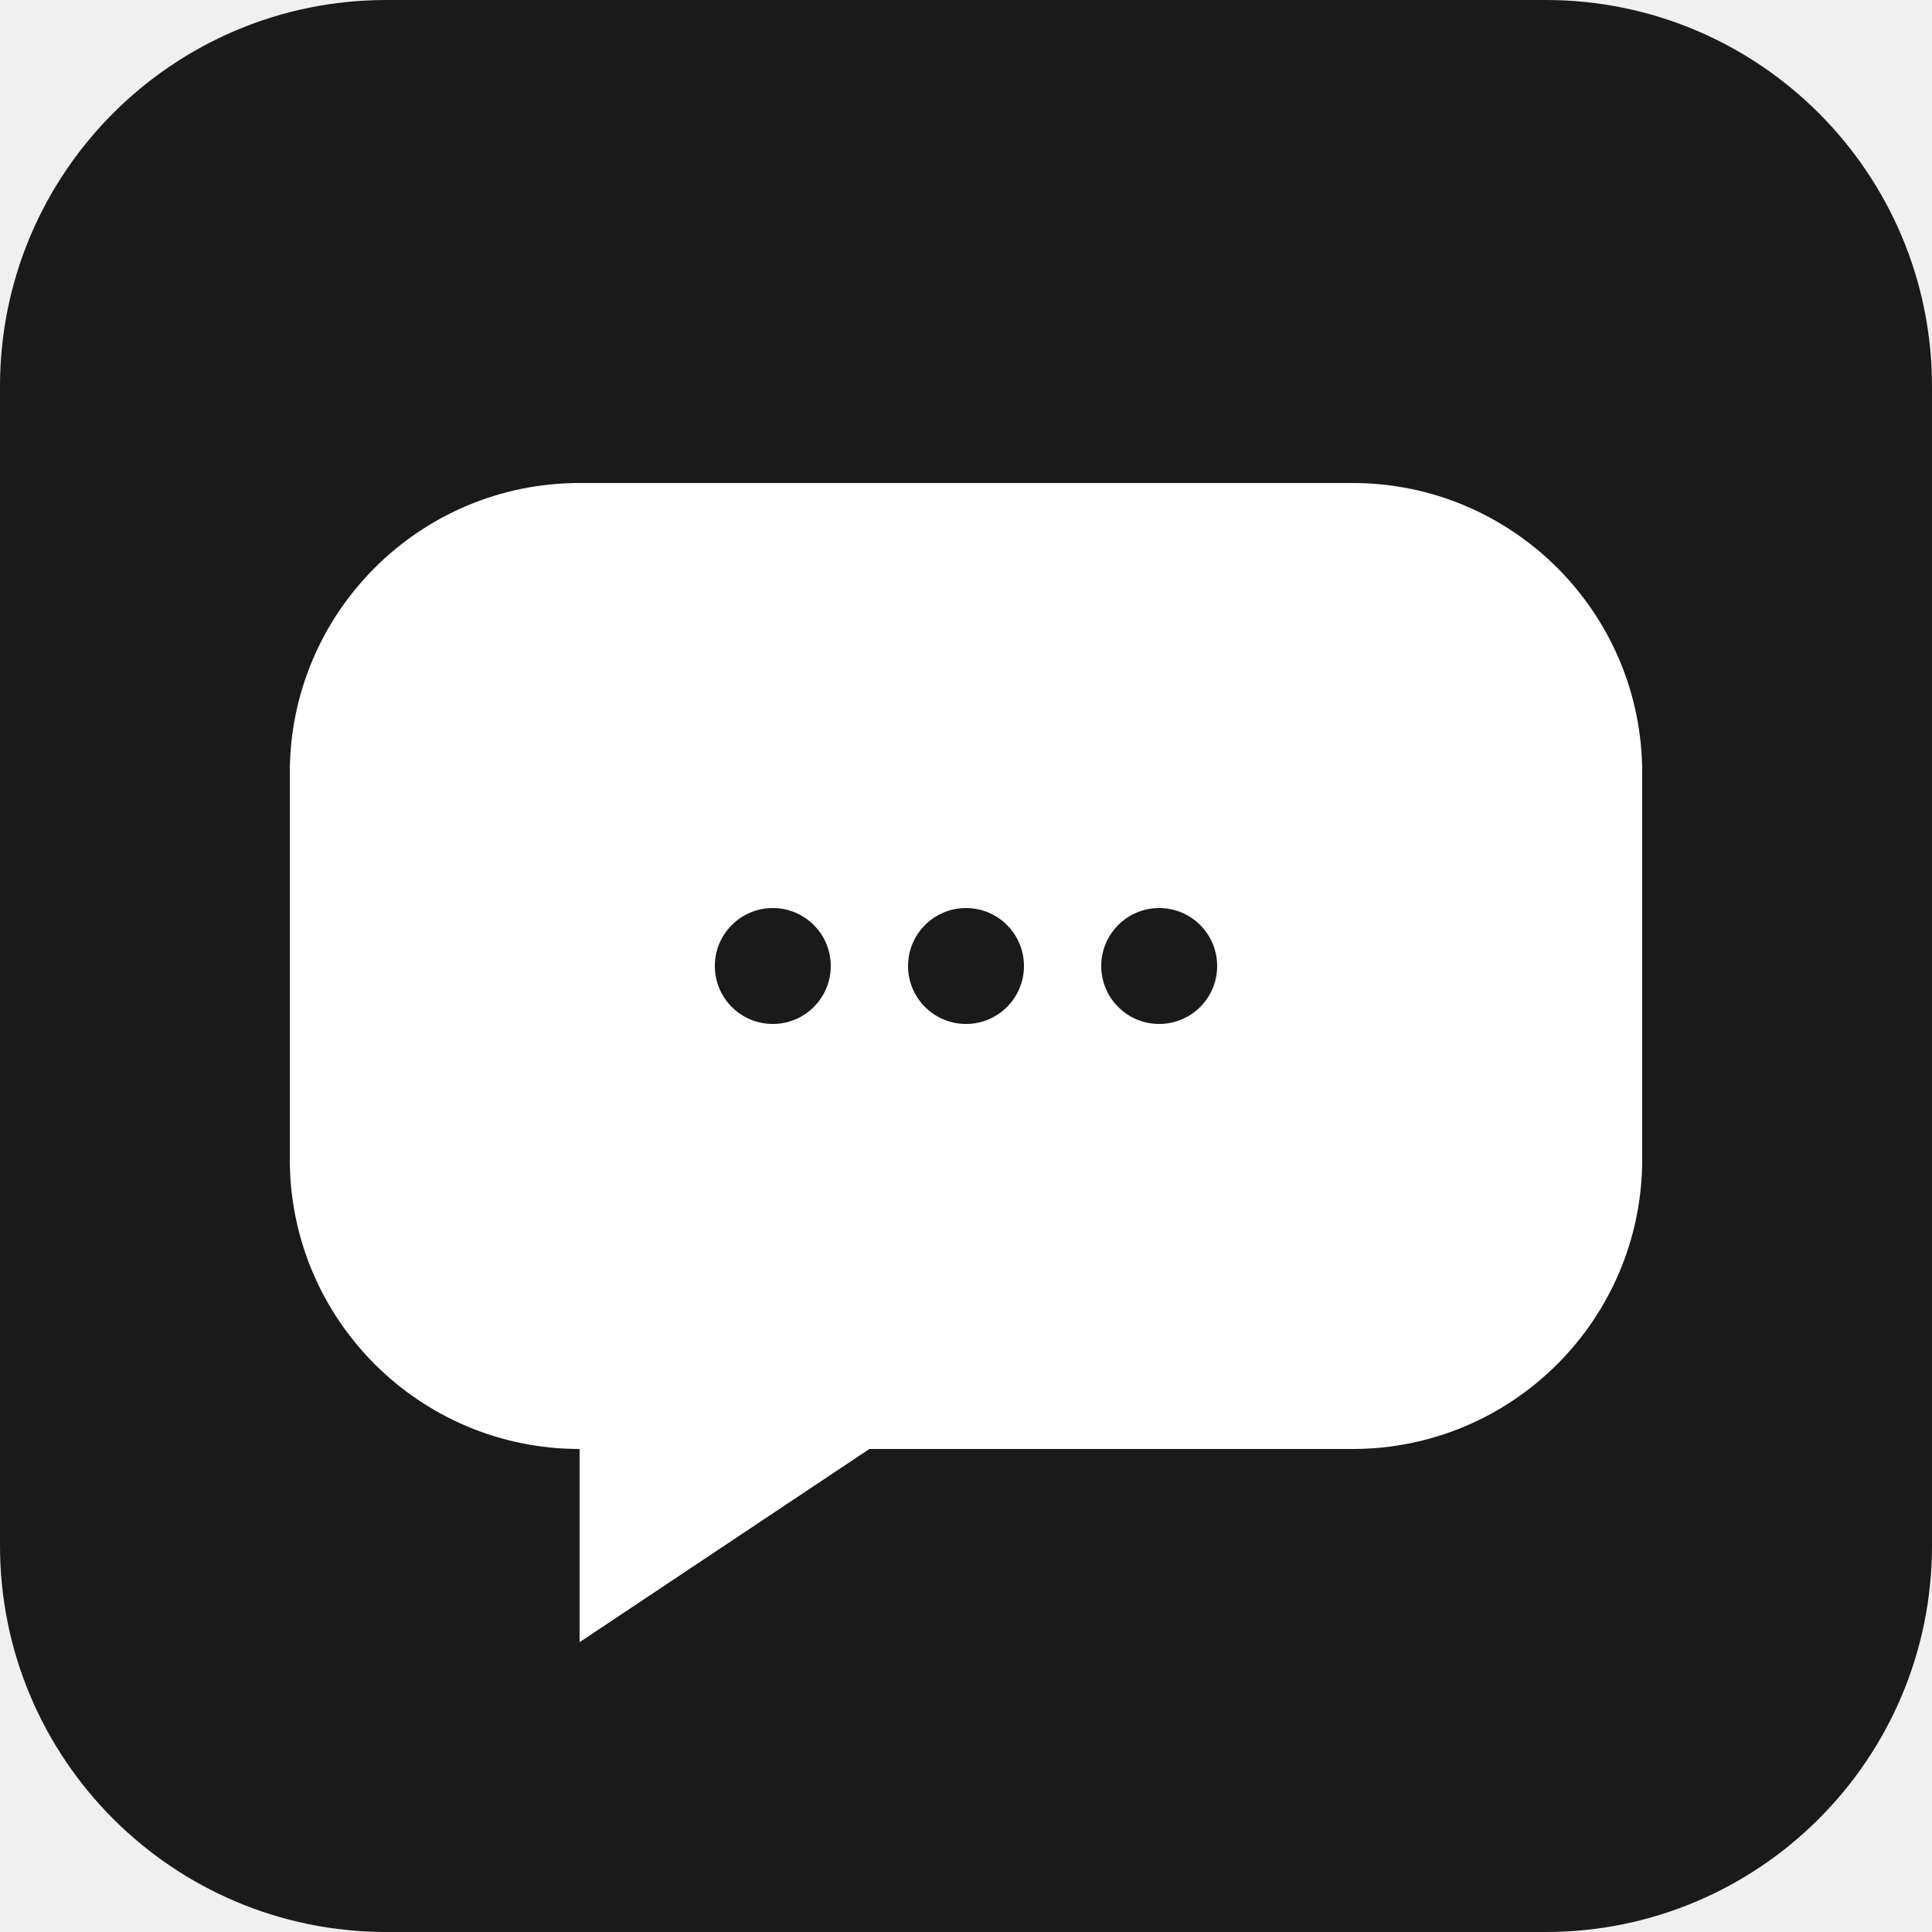
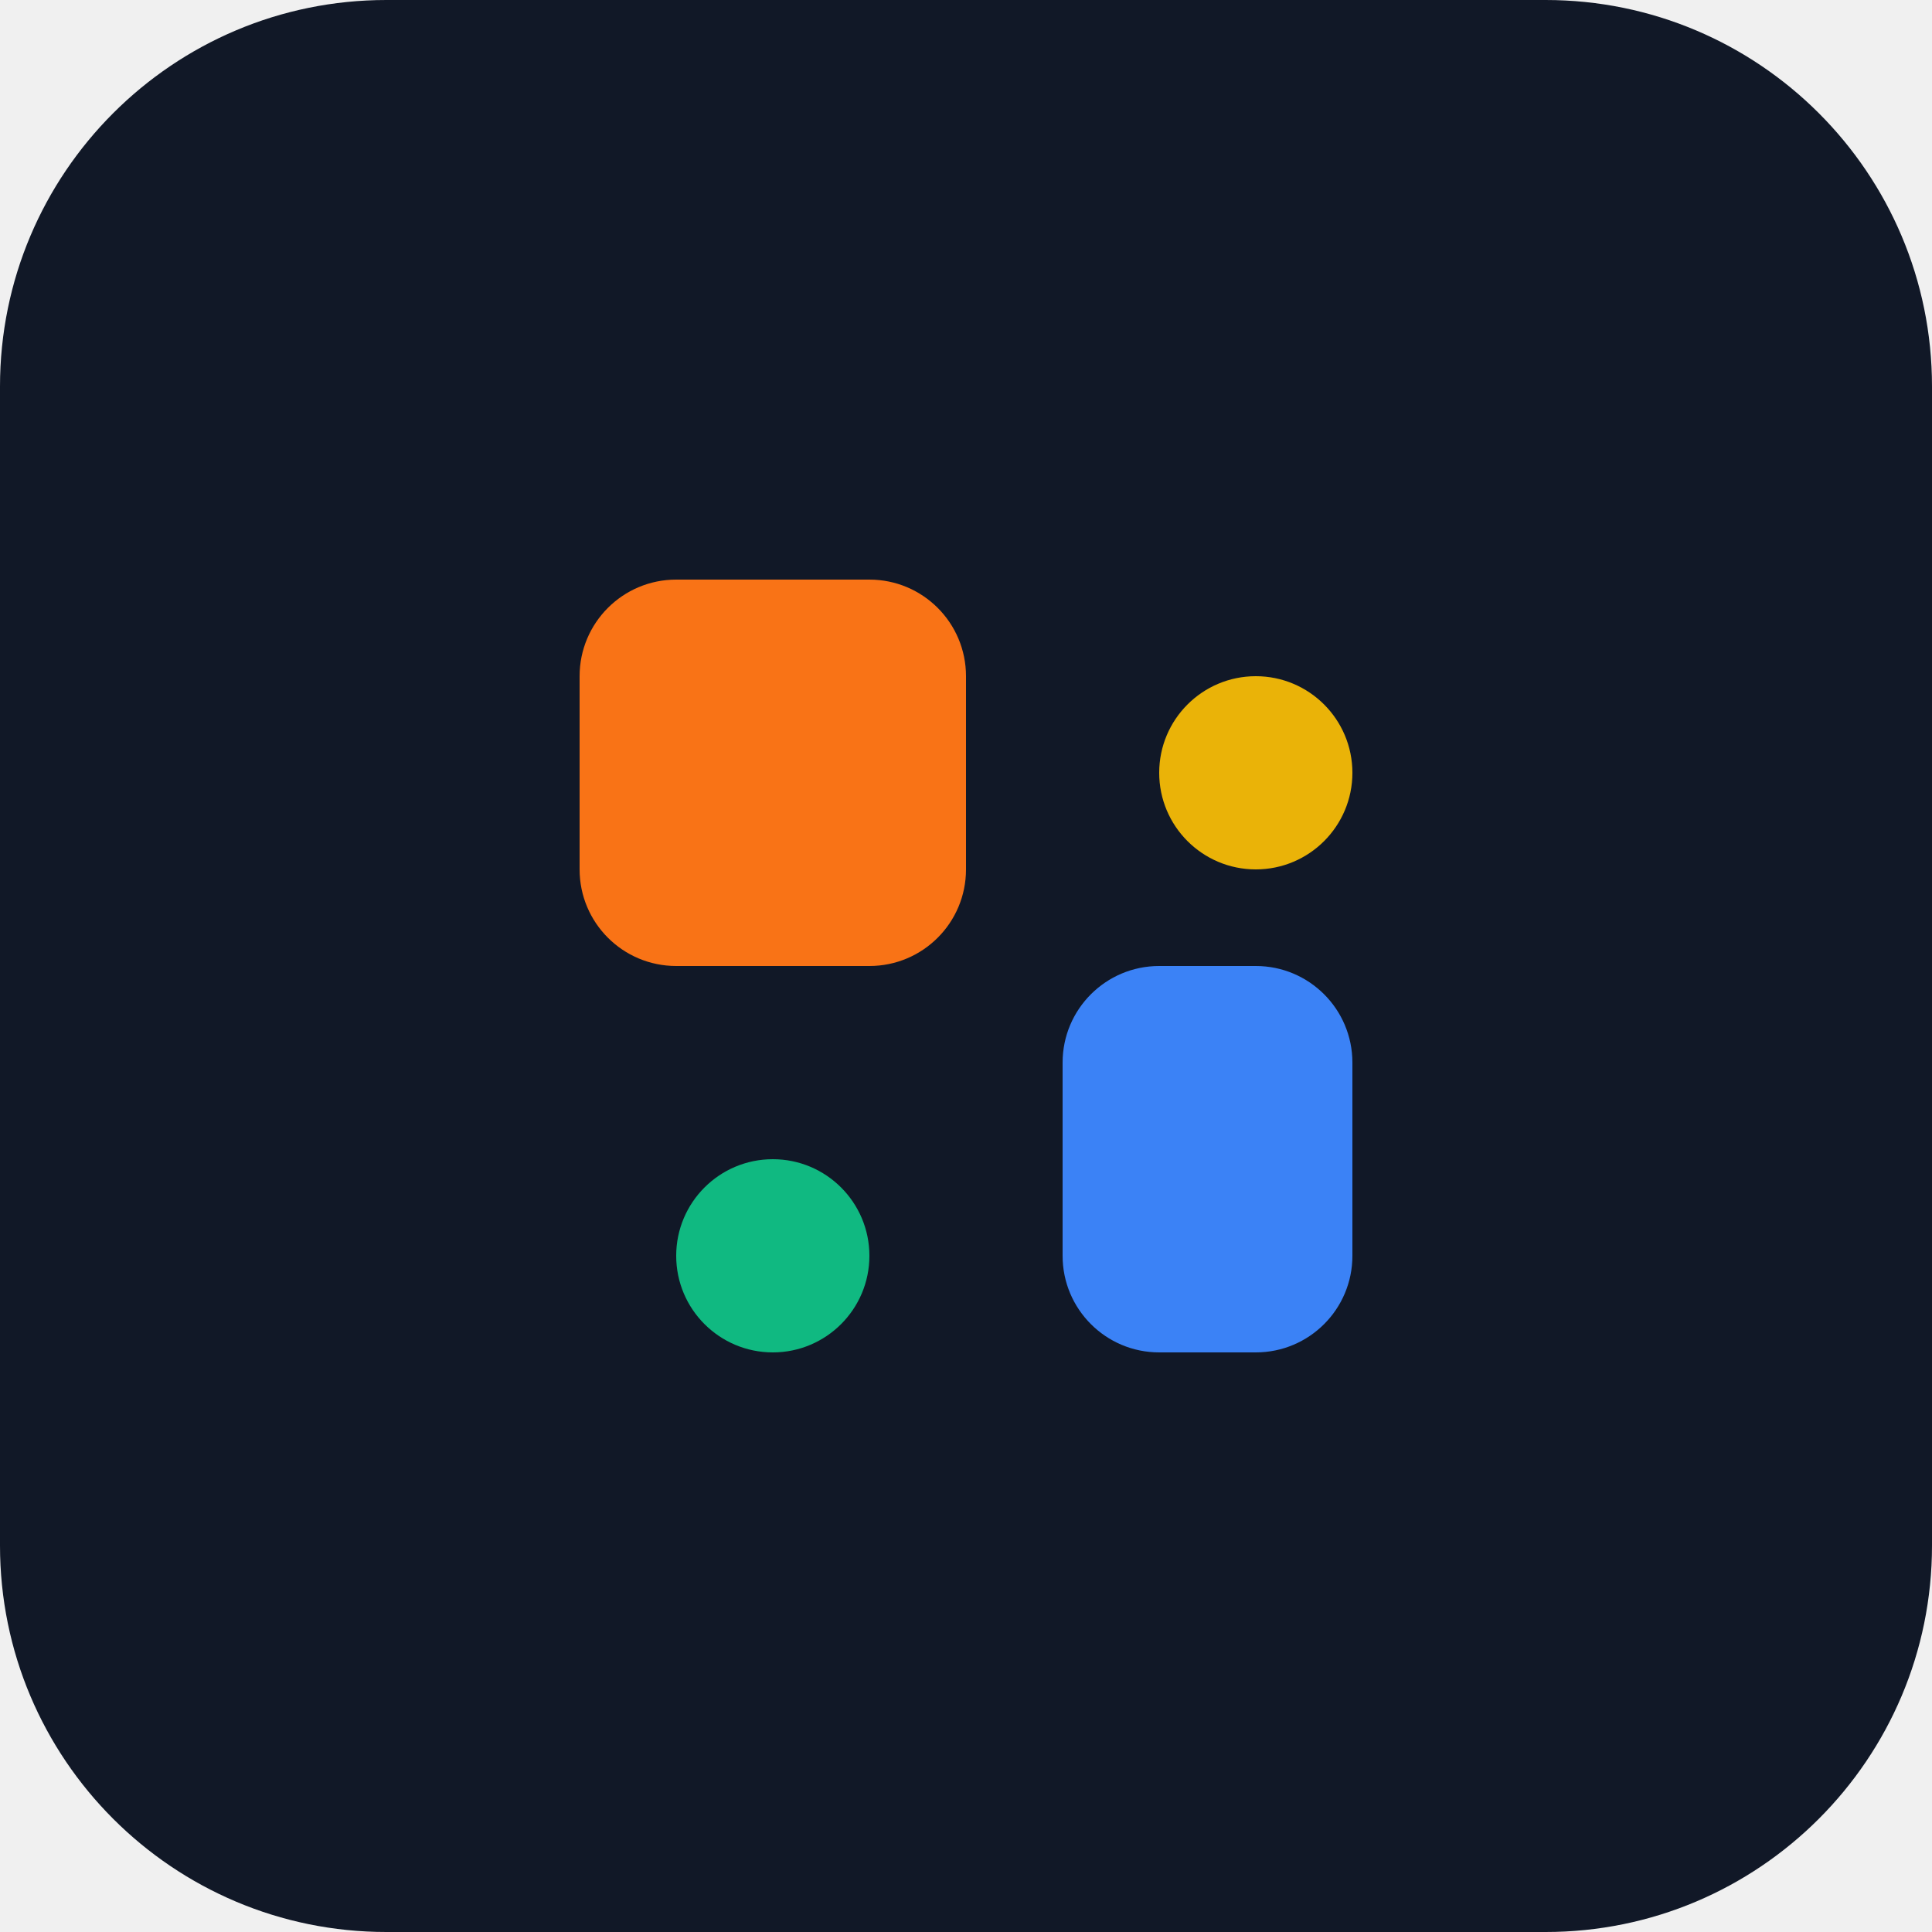
- <svg xmlns="http://www.w3.org/2000/svg" viewBox="0 0 100 100">
-   <rect width="100" height="100" fill="#1a1a1a" rx="20" />
-   <path d="M30 25h40c8.284 0 15 6.716 15 15v20c0 8.284-6.716 15-15 15h-25l-15 10v-10c-8.284 0-15-6.716-15-15v-20c0-8.284 6.716-15 15-15z" fill="#fff" />
-   <circle cx="40" cy="50" r="3" fill="#1a1a1a" />
-   <circle cx="50" cy="50" r="3" fill="#1a1a1a" />
-   <circle cx="60" cy="50" r="3" fill="#1a1a1a" />
+ <svg xmlns="http://www.w3.org/2000/svg" viewBox="0 0 40 40" fill="none">
+   <rect width="40" height="40" rx="8" fill="#111827" />
+   <path d="M12 14C12 12.895 12.895 12 14 12H18C19.105 12 20 12.895 20 14V18C20 19.105 19.105 20 18 20H14C12.895 20 12 19.105 12 18V14Z" fill="#F97316" />
+   <path d="M22 22C22 20.895 22.895 20 24 20H26C27.105 20 28 20.895 28 22V26C28 27.105 27.105 28 26 28H24C22.895 28 22 27.105 22 26V22Z" fill="#3B82F6" />
+   <circle cx="16" cy="26" r="2" fill="#10B981" />
+   <circle cx="26" cy="16" r="2" fill="#EAB308" />
</svg>
